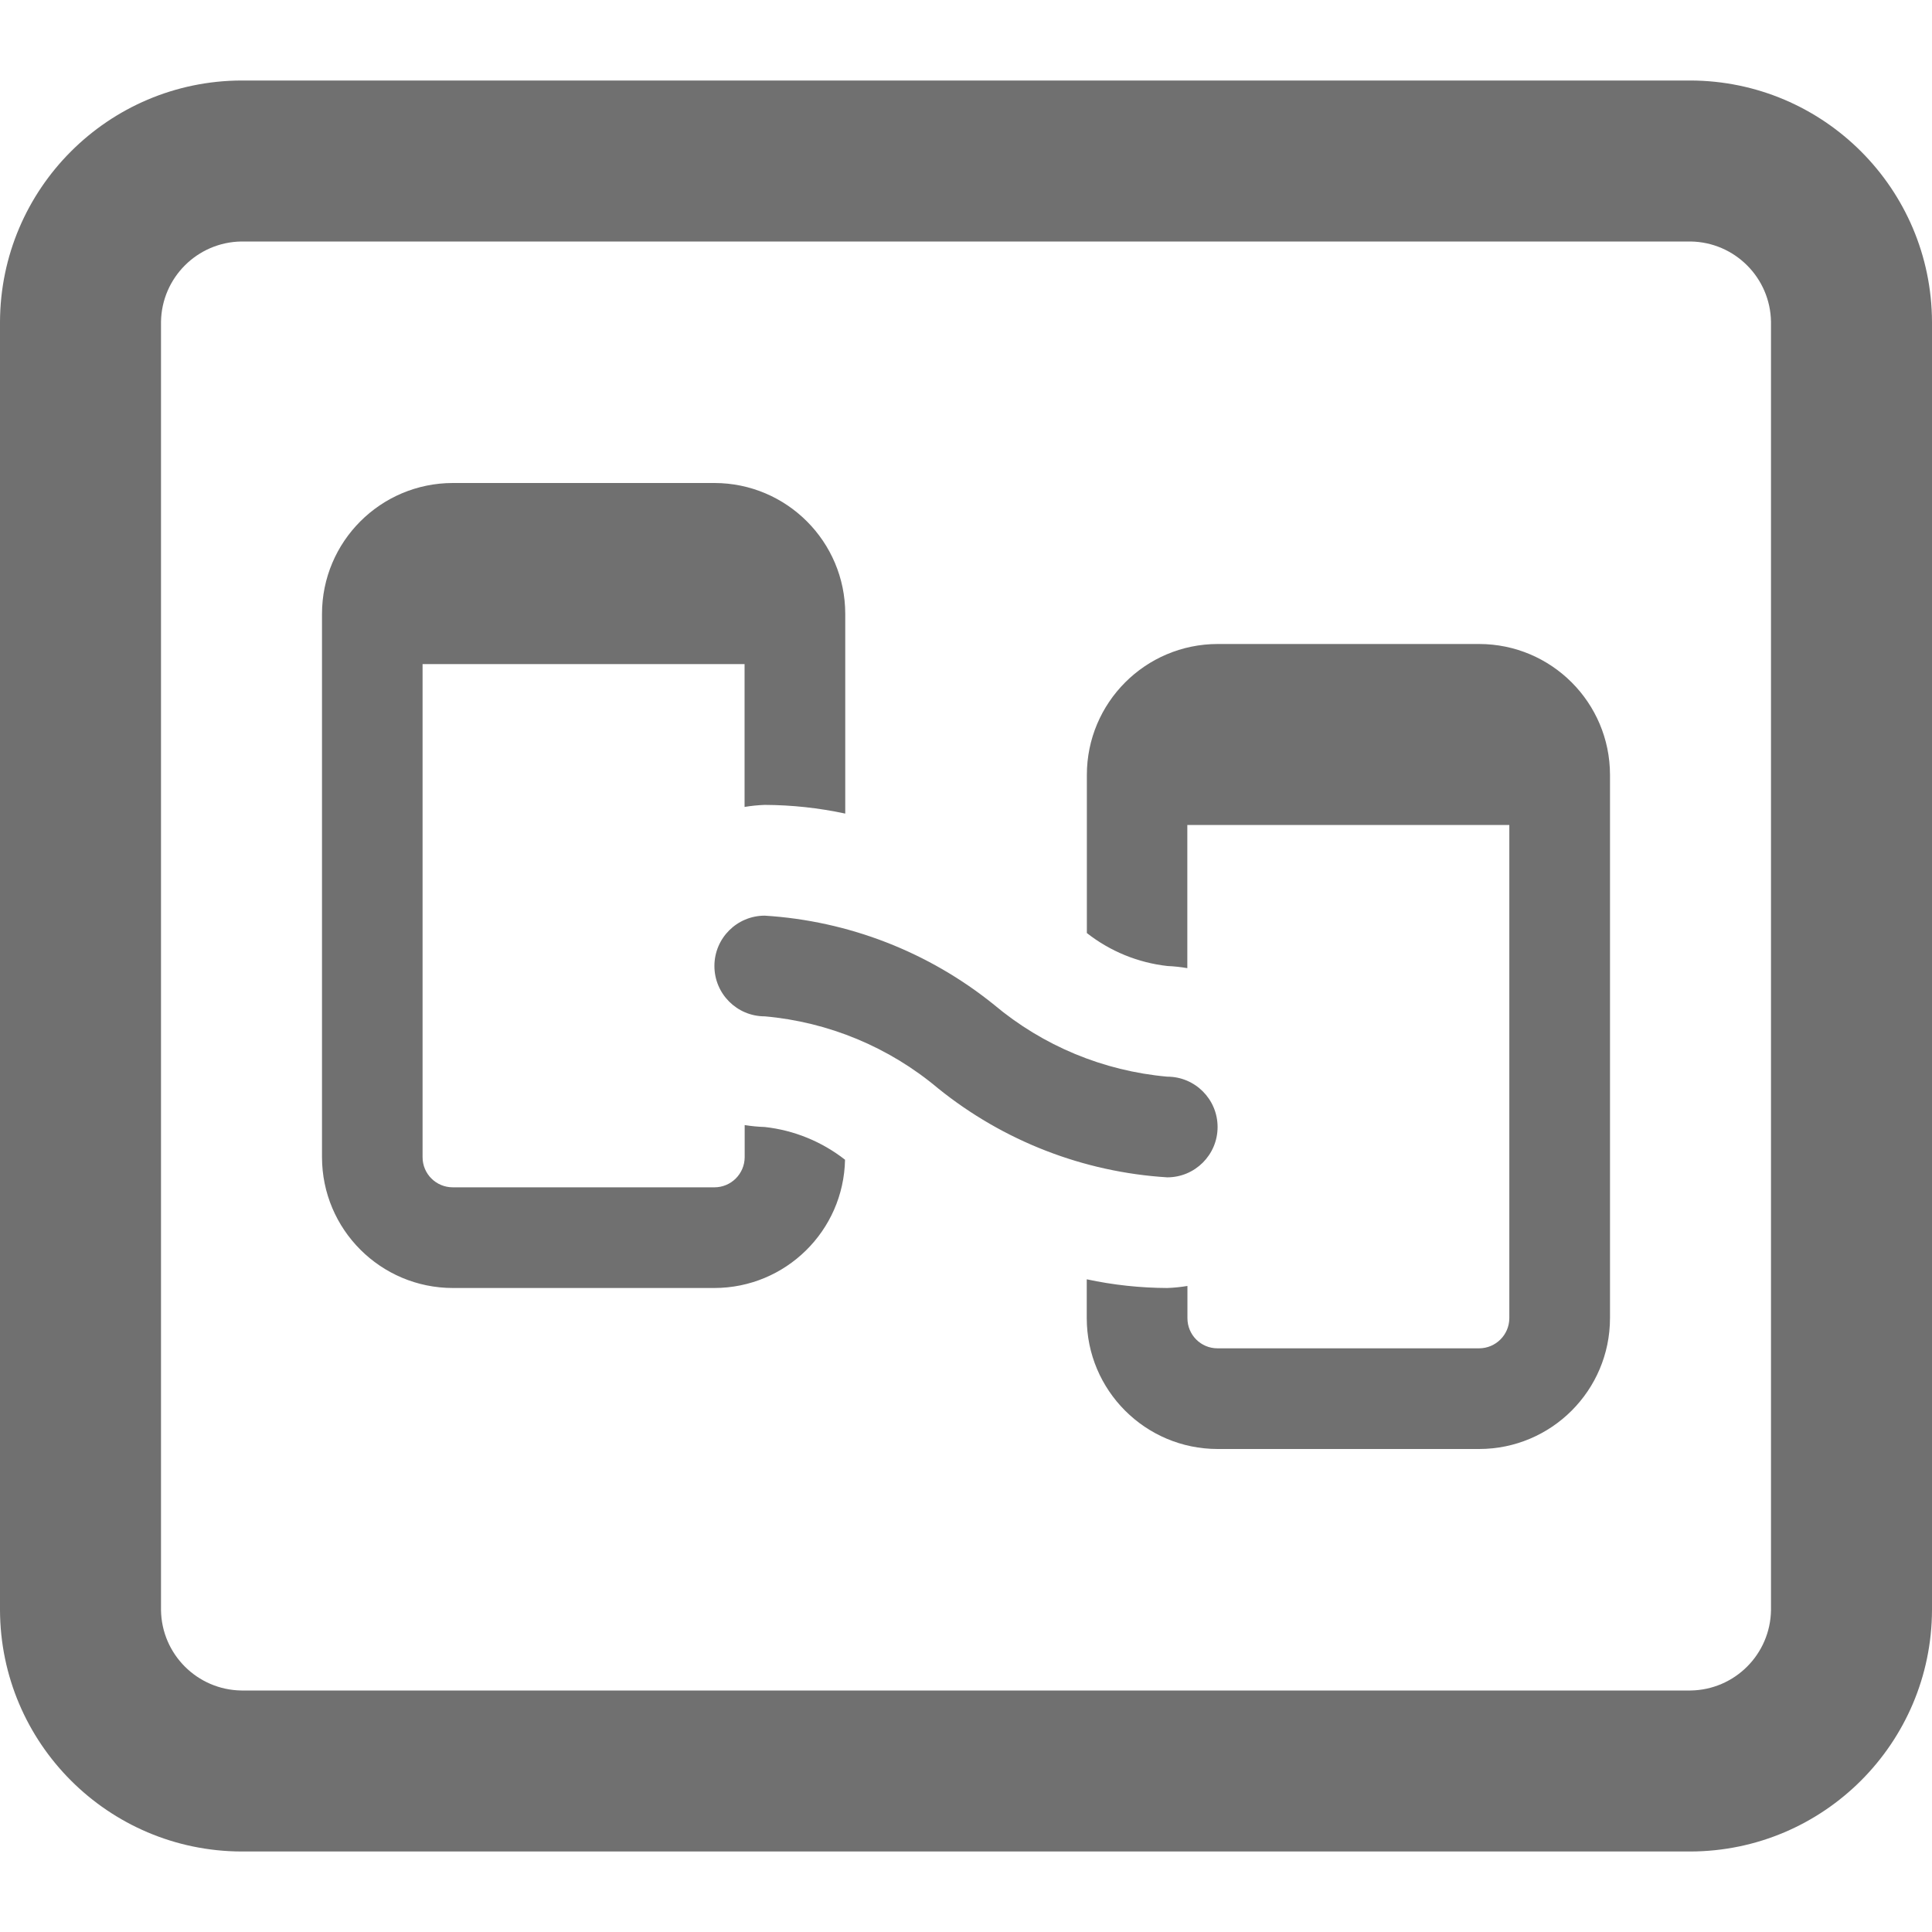
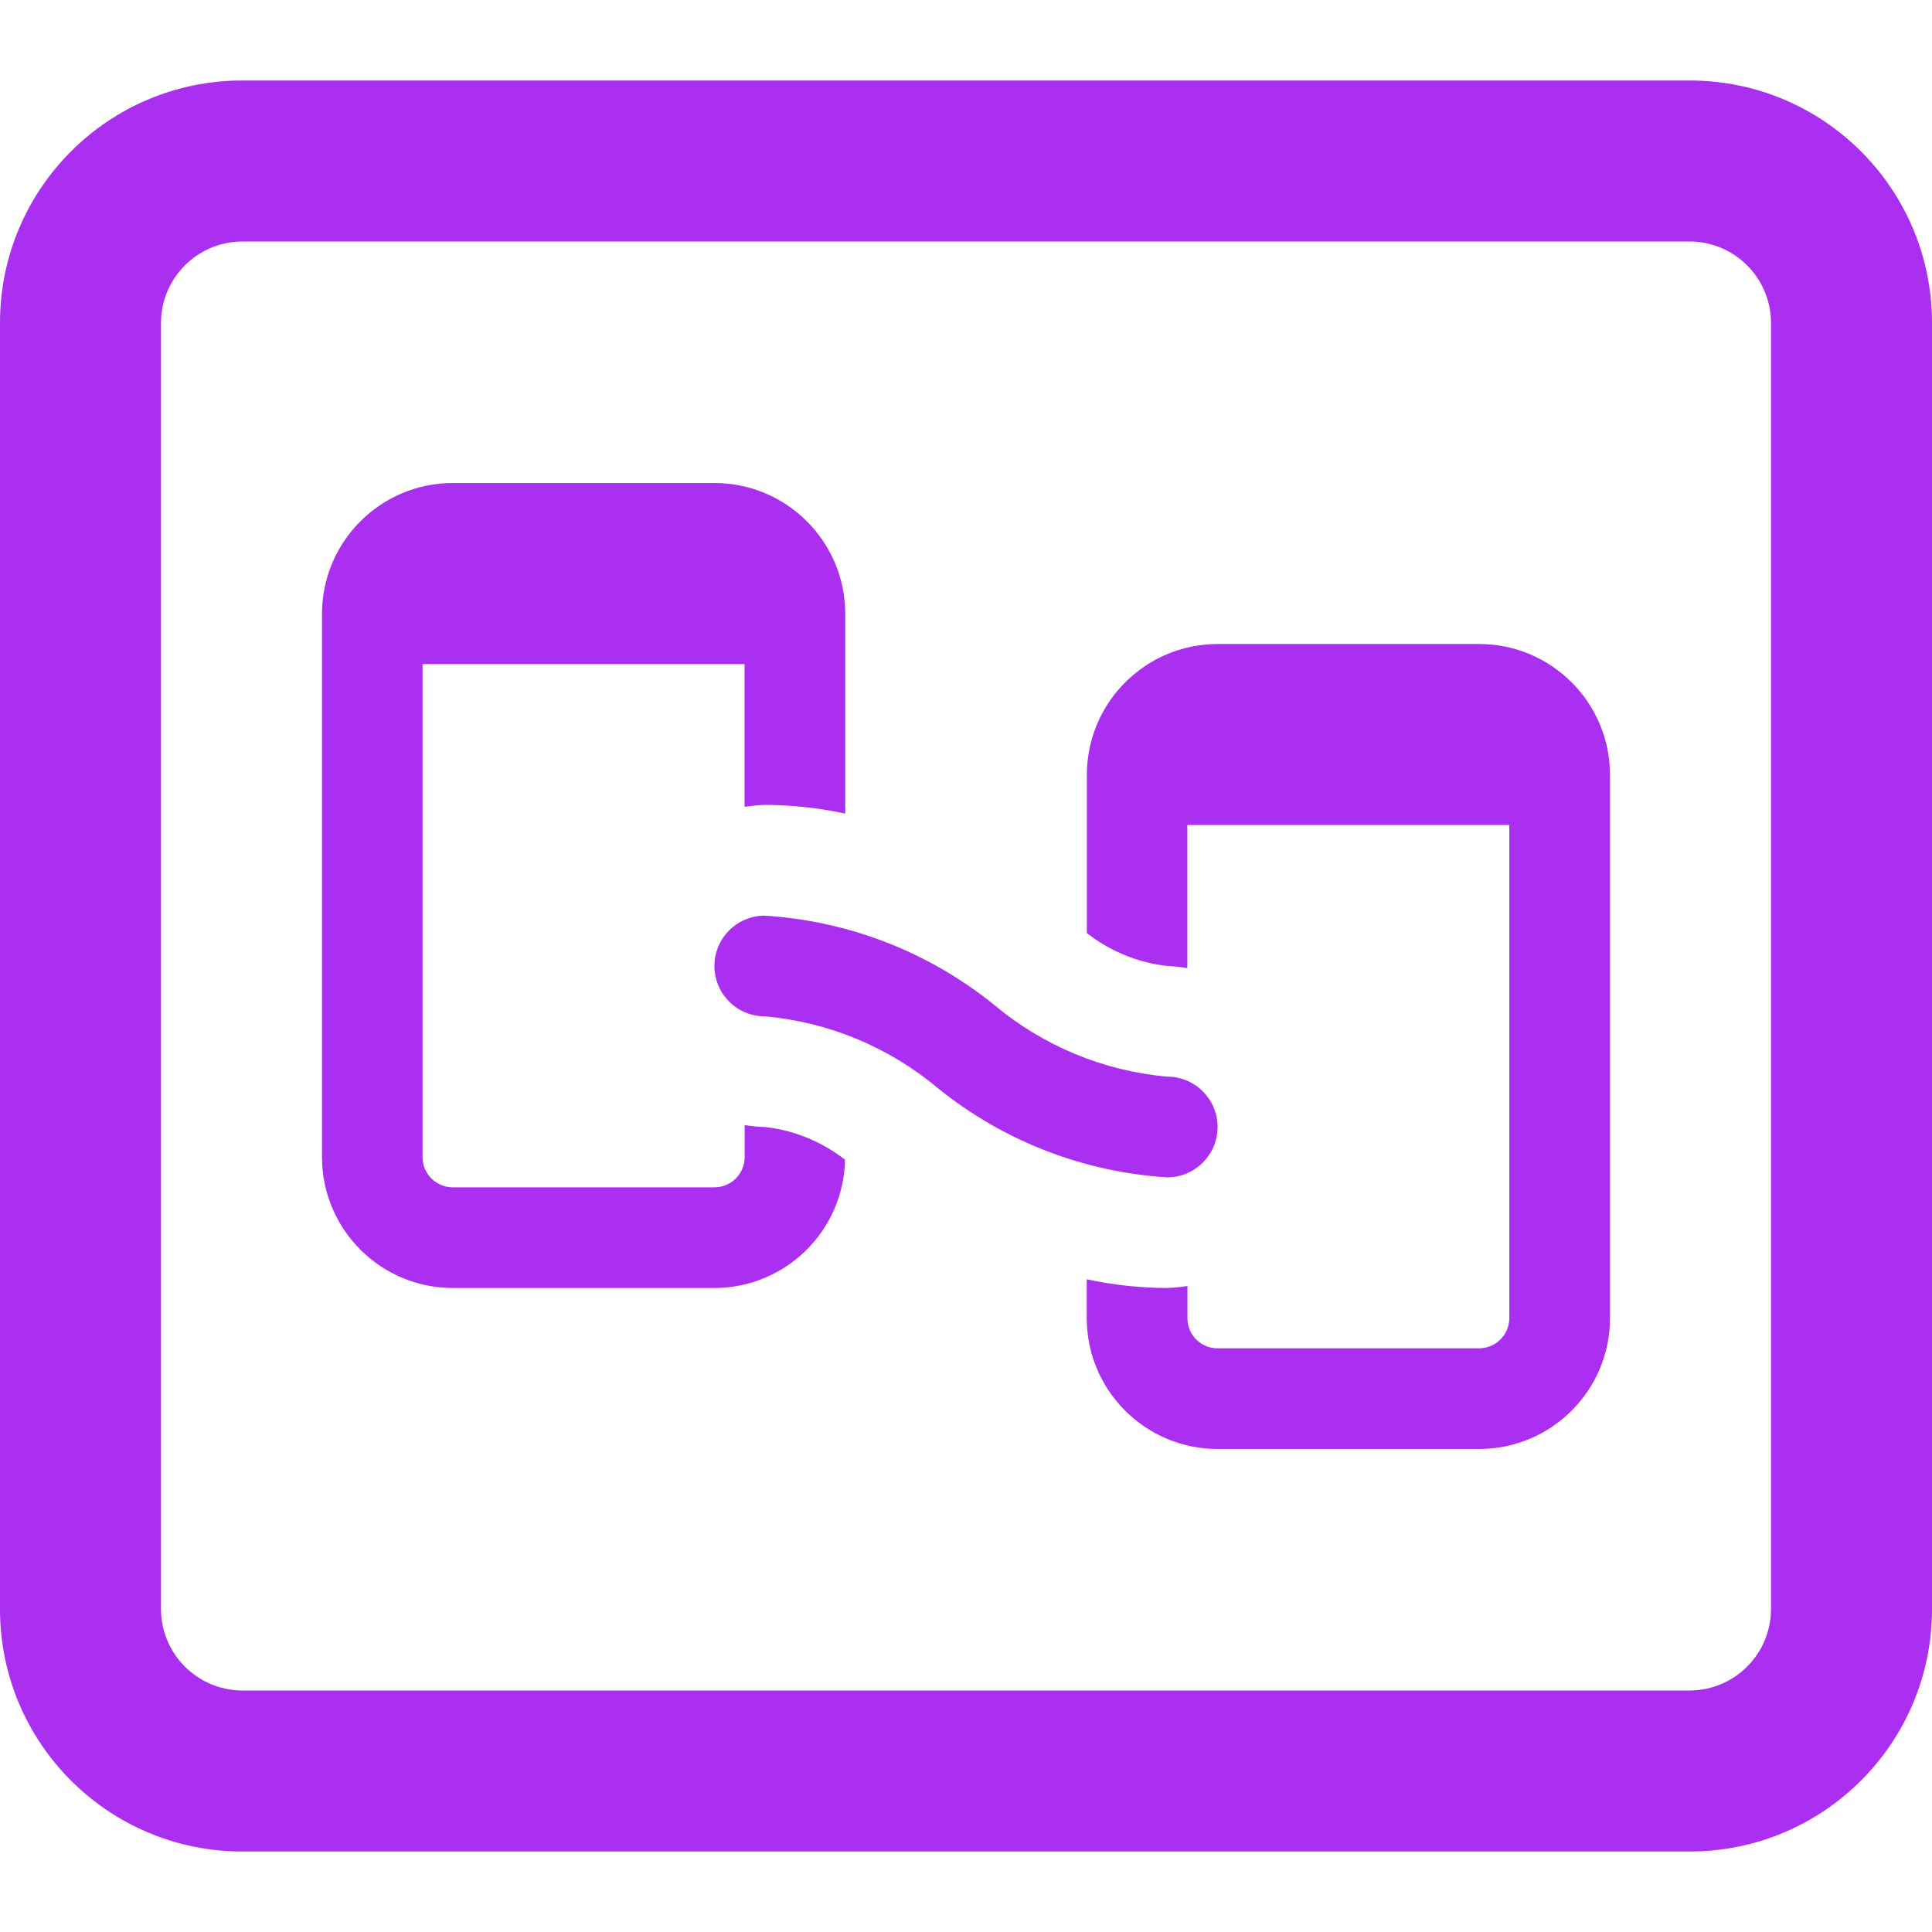
<svg xmlns="http://www.w3.org/2000/svg" width="18" height="18" viewBox="0 0 18 18">
  <g fill="none" fill-rule="evenodd">
    <path d="M0 0h18v18H0z" />
-     <path d="M15.75.75A2.257 2.257 0 0 1 18 3v12a2.257 2.257 0 0 1-2.25 2.25H2.25A2.257 2.257 0 0 1 0 15V3A2.257 2.257 0 0 1 2.25.75h13.5zm0 1.5H2.25A.76.76 0 0 0 1.5 3v12a.76.76 0 0 0 .75.75h13.5a.76.76 0 0 0 .75-.75V3a.76.76 0 0 0-.75-.75zM13.781 6A1.22 1.22 0 0 1 15 7.219v5.062a1.22 1.22 0 0 1-1.219 1.219h-2.437a1.22 1.22 0 0 1-1.219-1.219v-.362c.247.053.498.08.75.081a1.48 1.48 0 0 0 .188-.019v.3c0 .156.125.281.28.281h2.438a.282.282 0 0 0 .281-.28V7.686h-3V9.02A1.48 1.48 0 0 0 10.876 9a1.483 1.483 0 0 1-.75-.307V7.22A1.22 1.22 0 0 1 11.344 6h2.437zM6.656 4.5a1.22 1.22 0 0 1 1.219 1.219V7.58a3.65 3.65 0 0 0-.75-.081 1.48 1.48 0 0 0-.188.019V6.187h-3v4.594c0 .156.126.281.282.281h2.437a.282.282 0 0 0 .282-.28v-.3c.062.01.124.016.187.018.273.03.532.136.748.305A1.219 1.219 0 0 1 6.656 12H4.22A1.22 1.22 0 0 1 3 10.781V5.72A1.22 1.22 0 0 1 4.219 4.5h2.437zm.469 4.031a3.77 3.77 0 0 1 2.135.829c.457.384 1.02.618 1.615.671a.469.469 0 0 1 0 .938 3.77 3.77 0 0 1-2.135-.829 2.907 2.907 0 0 0-1.615-.671.469.469 0 1 1 0-.938z" fill="#707070" />
+     <path d="M15.75.75A2.257 2.257 0 0 1 18 3v12a2.257 2.257 0 0 1-2.25 2.25H2.25A2.257 2.257 0 0 1 0 15V3A2.257 2.257 0 0 1 2.25.75h13.5zm0 1.5H2.25A.76.76 0 0 0 1.5 3v12a.76.76 0 0 0 .75.75h13.5a.76.76 0 0 0 .75-.75V3a.76.76 0 0 0-.75-.75zM13.781 6A1.22 1.22 0 0 1 15 7.219v5.062a1.22 1.22 0 0 1-1.219 1.219h-2.437a1.22 1.22 0 0 1-1.219-1.219v-.362c.247.053.498.08.75.081a1.48 1.48 0 0 0 .188-.019v.3c0 .156.125.281.28.281h2.438a.282.282 0 0 0 .281-.28V7.686h-3V9.02A1.48 1.48 0 0 0 10.876 9a1.483 1.483 0 0 1-.75-.307V7.22A1.22 1.22 0 0 1 11.344 6h2.437zM6.656 4.5a1.22 1.22 0 0 1 1.219 1.219V7.58a3.65 3.65 0 0 0-.75-.081 1.48 1.48 0 0 0-.188.019V6.187h-3v4.594c0 .156.126.281.282.281h2.437a.282.282 0 0 0 .282-.28v-.3c.062.01.124.016.187.018.273.03.532.136.748.305A1.219 1.219 0 0 1 6.656 12H4.22A1.22 1.22 0 0 1 3 10.781V5.72A1.22 1.22 0 0 1 4.219 4.5h2.437zm.469 4.031a3.77 3.77 0 0 1 2.135.829c.457.384 1.02.618 1.615.671a.469.469 0 0 1 0 .938 3.77 3.77 0 0 1-2.135-.829 2.907 2.907 0 0 0-1.615-.671.469.469 0 1 1 0-.938z" fill="#aa2ff0" />
  </g>
</svg>
